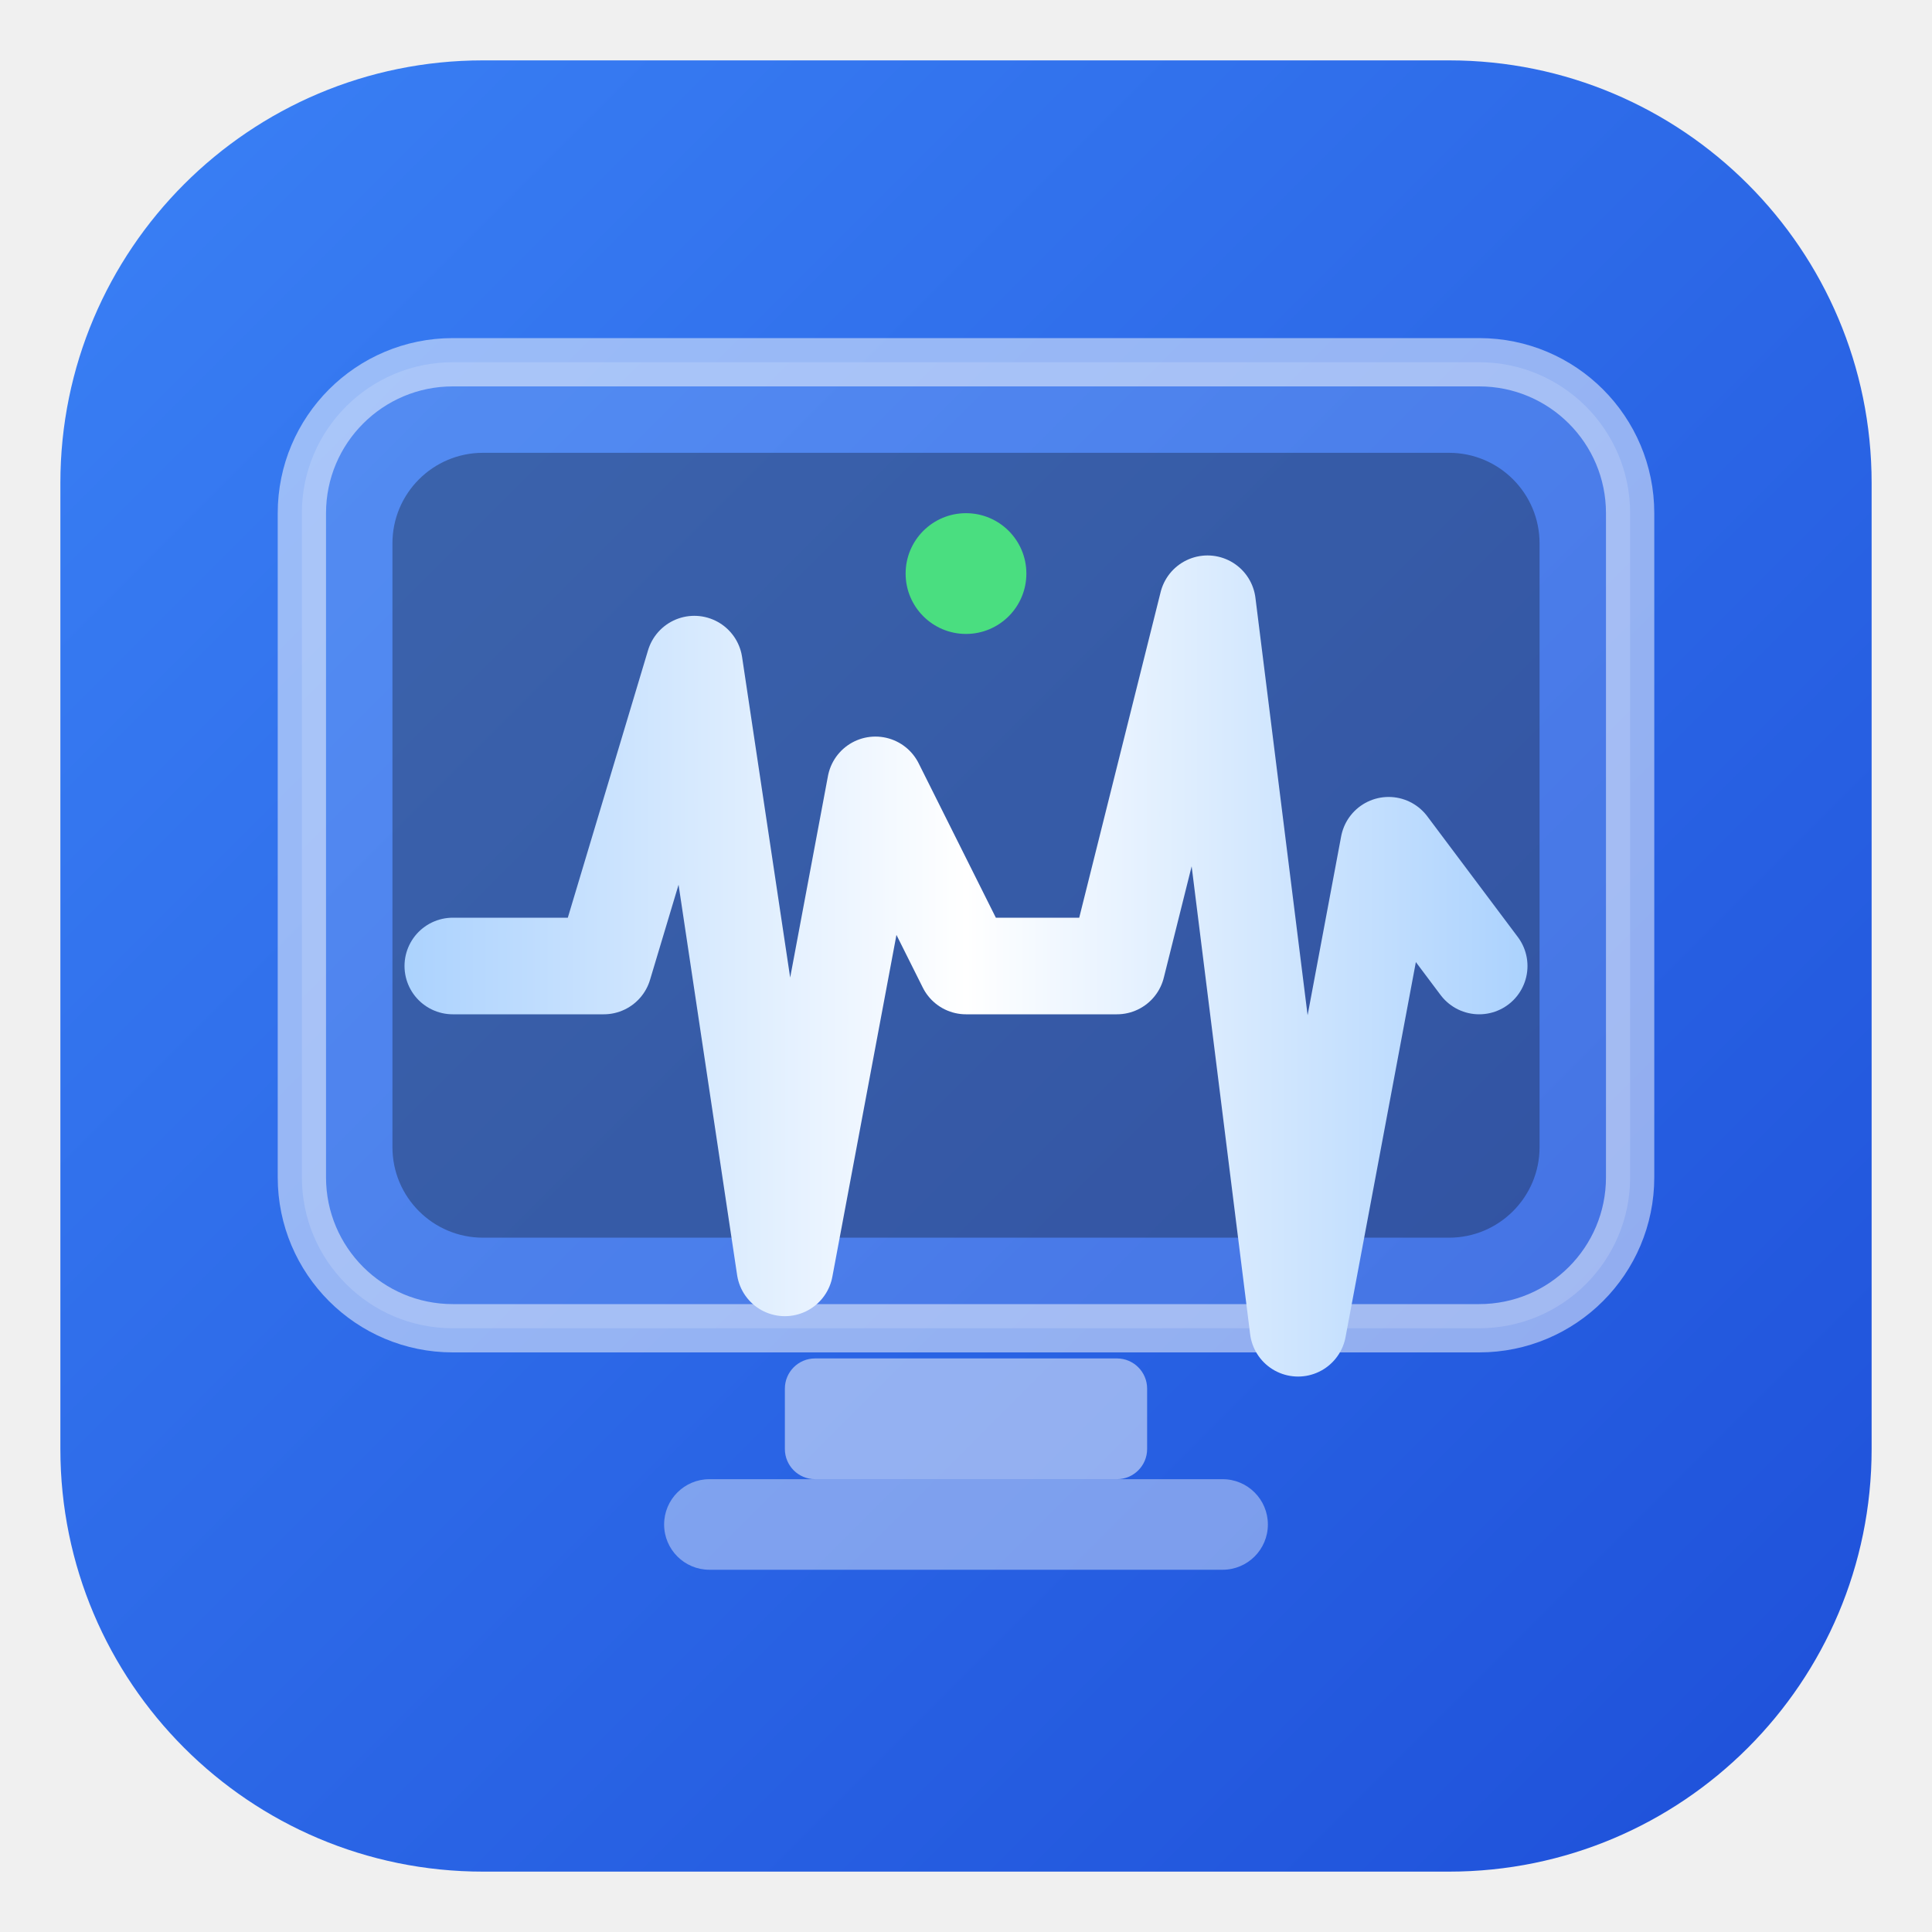
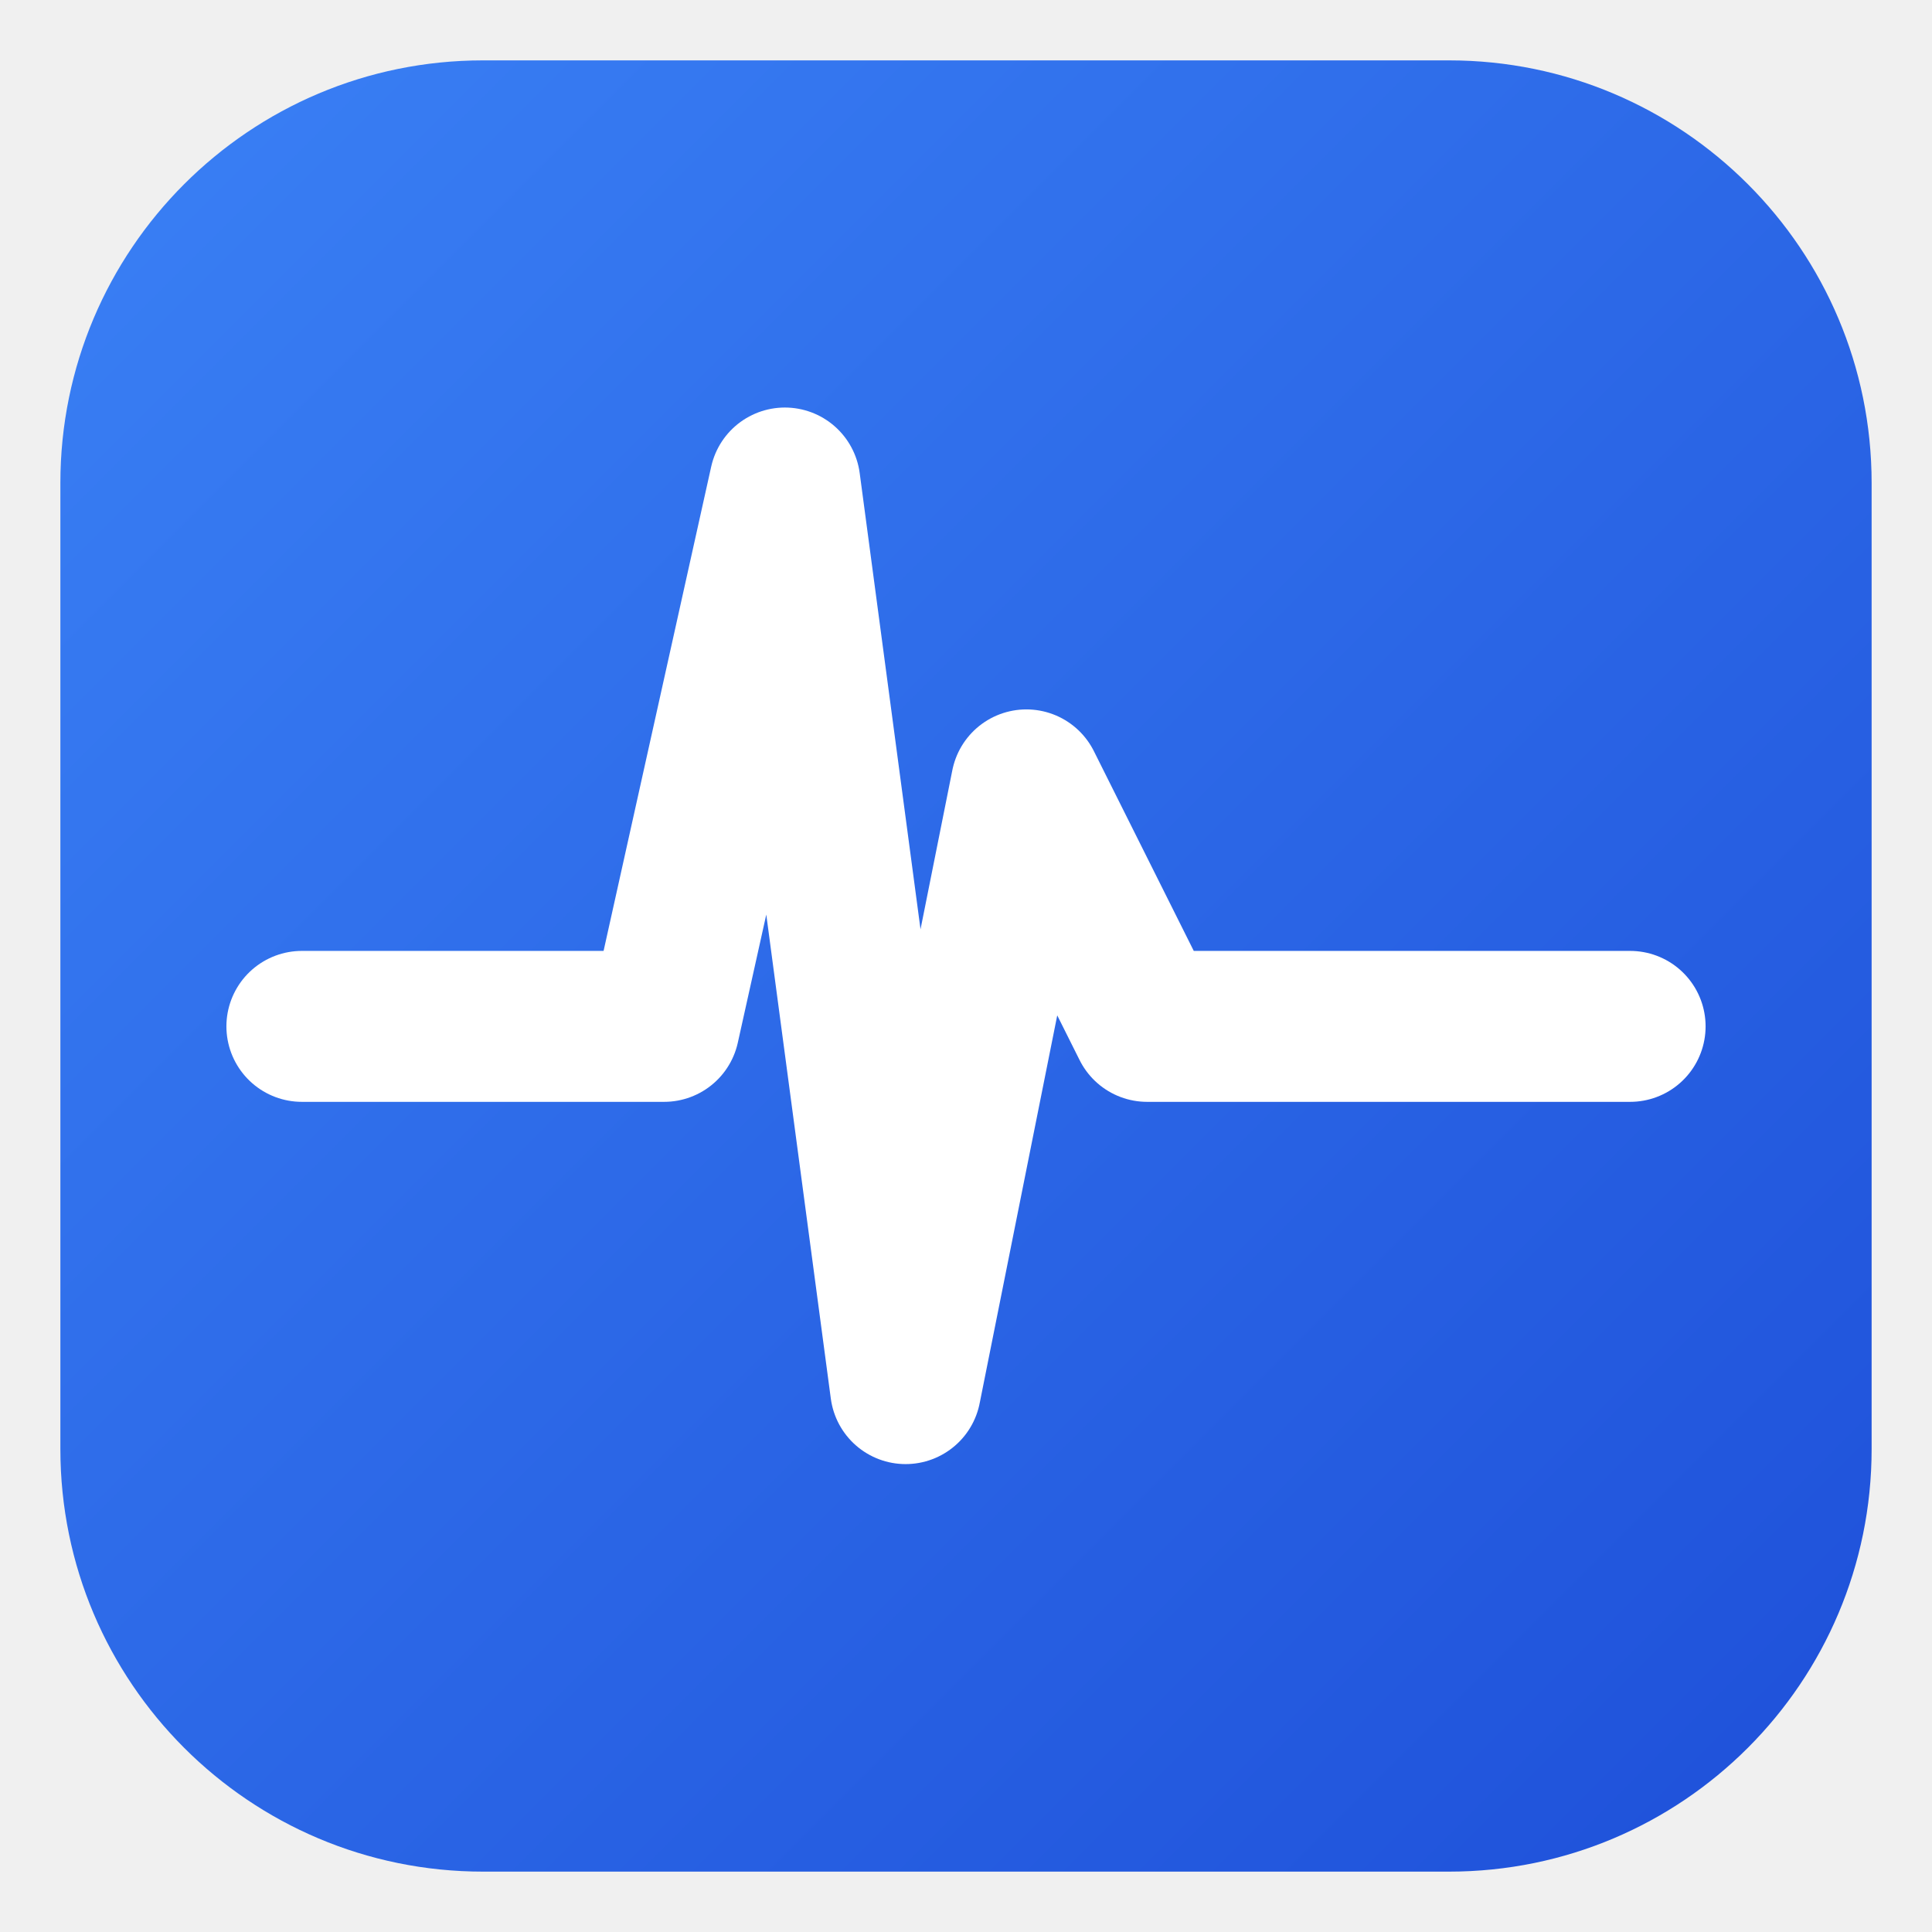
<svg xmlns="http://www.w3.org/2000/svg" viewBox="0 0 32 32" fill="none">
  <defs>
    <linearGradient id="bg" x1="0" y1="0" x2="32" y2="32" gradientUnits="userSpaceOnUse">
      <stop offset="0%" stop-color="#3b82f6" />
      <stop offset="100%" stop-color="#1d4ed8" />
    </linearGradient>
-     <linearGradient id="pulse" x1="4" y1="16" x2="28" y2="16" gradientUnits="userSpaceOnUse">
-       <stop offset="0%" stop-color="#93c5fd" />
-       <stop offset="50%" stop-color="#ffffff" />
-       <stop offset="100%" stop-color="#93c5fd" />
-     </linearGradient>
  </defs>
  <rect x="1" y="1" width="30" height="30" rx="7" ry="7" fill="url(#bg)" />
-   <rect x="5" y="6" width="22" height="16" rx="2.5" ry="2.5" fill="rgba(255,255,255,0.15)" stroke="rgba(255,255,255,0.5)" stroke-width="0.8" />
-   <rect x="6.5" y="7.5" width="19" height="13" rx="1.5" ry="1.5" fill="rgba(15,23,42,0.35)" />
-   <polyline points="7.5,16 10,16 11.5,11 13,21 14.5,13 16,16 18.5,16 20,10 21.5,22 23,14 24.5,16" fill="none" stroke="url(#pulse)" stroke-width="1.6" stroke-linecap="round" stroke-linejoin="round" />
-   <rect x="13" y="22.5" width="6" height="2" rx="0.5" fill="rgba(255,255,255,0.5)" />
-   <rect x="11" y="24.5" width="10" height="1.5" rx="0.75" fill="rgba(255,255,255,0.4)" />
-   <circle cx="16" cy="9.5" r="1" fill="#4ade80" />
+   <polyline points="5,17 11,17 13,8 15,23 17,13 19,17 27,17" fill="none" stroke="white" stroke-width="2.5" stroke-linecap="round" stroke-linejoin="round" />
</svg>
